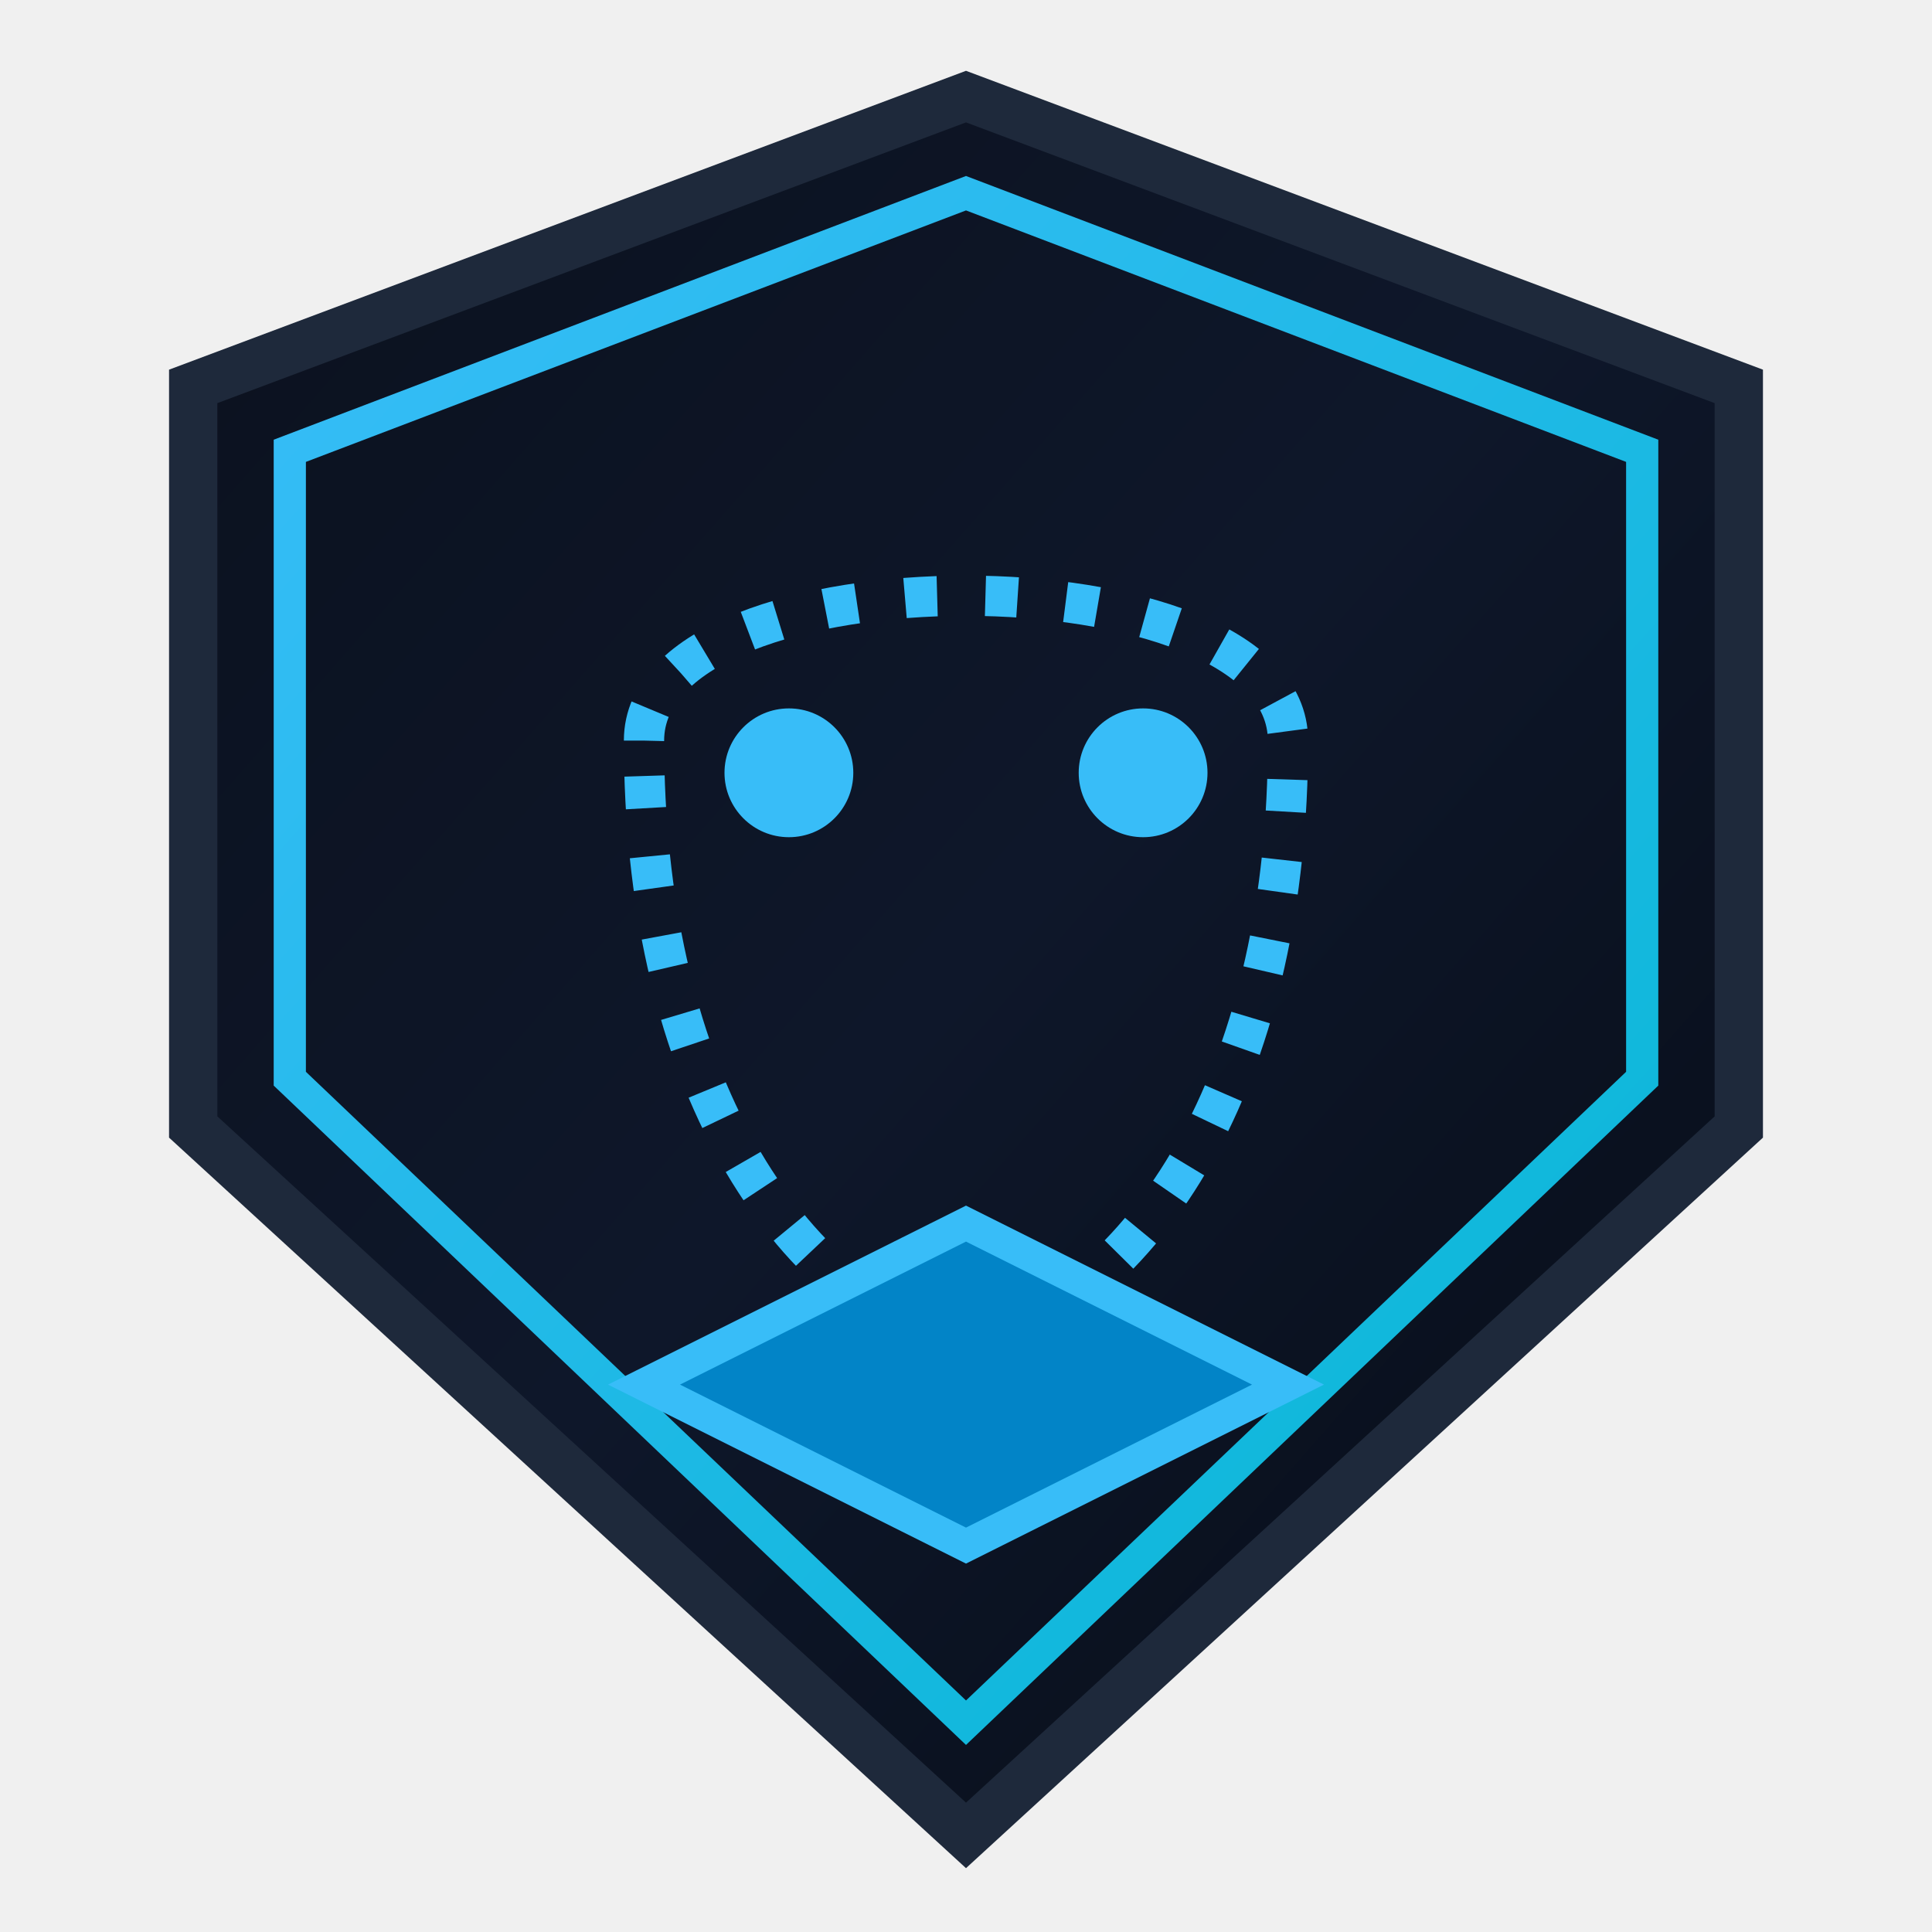
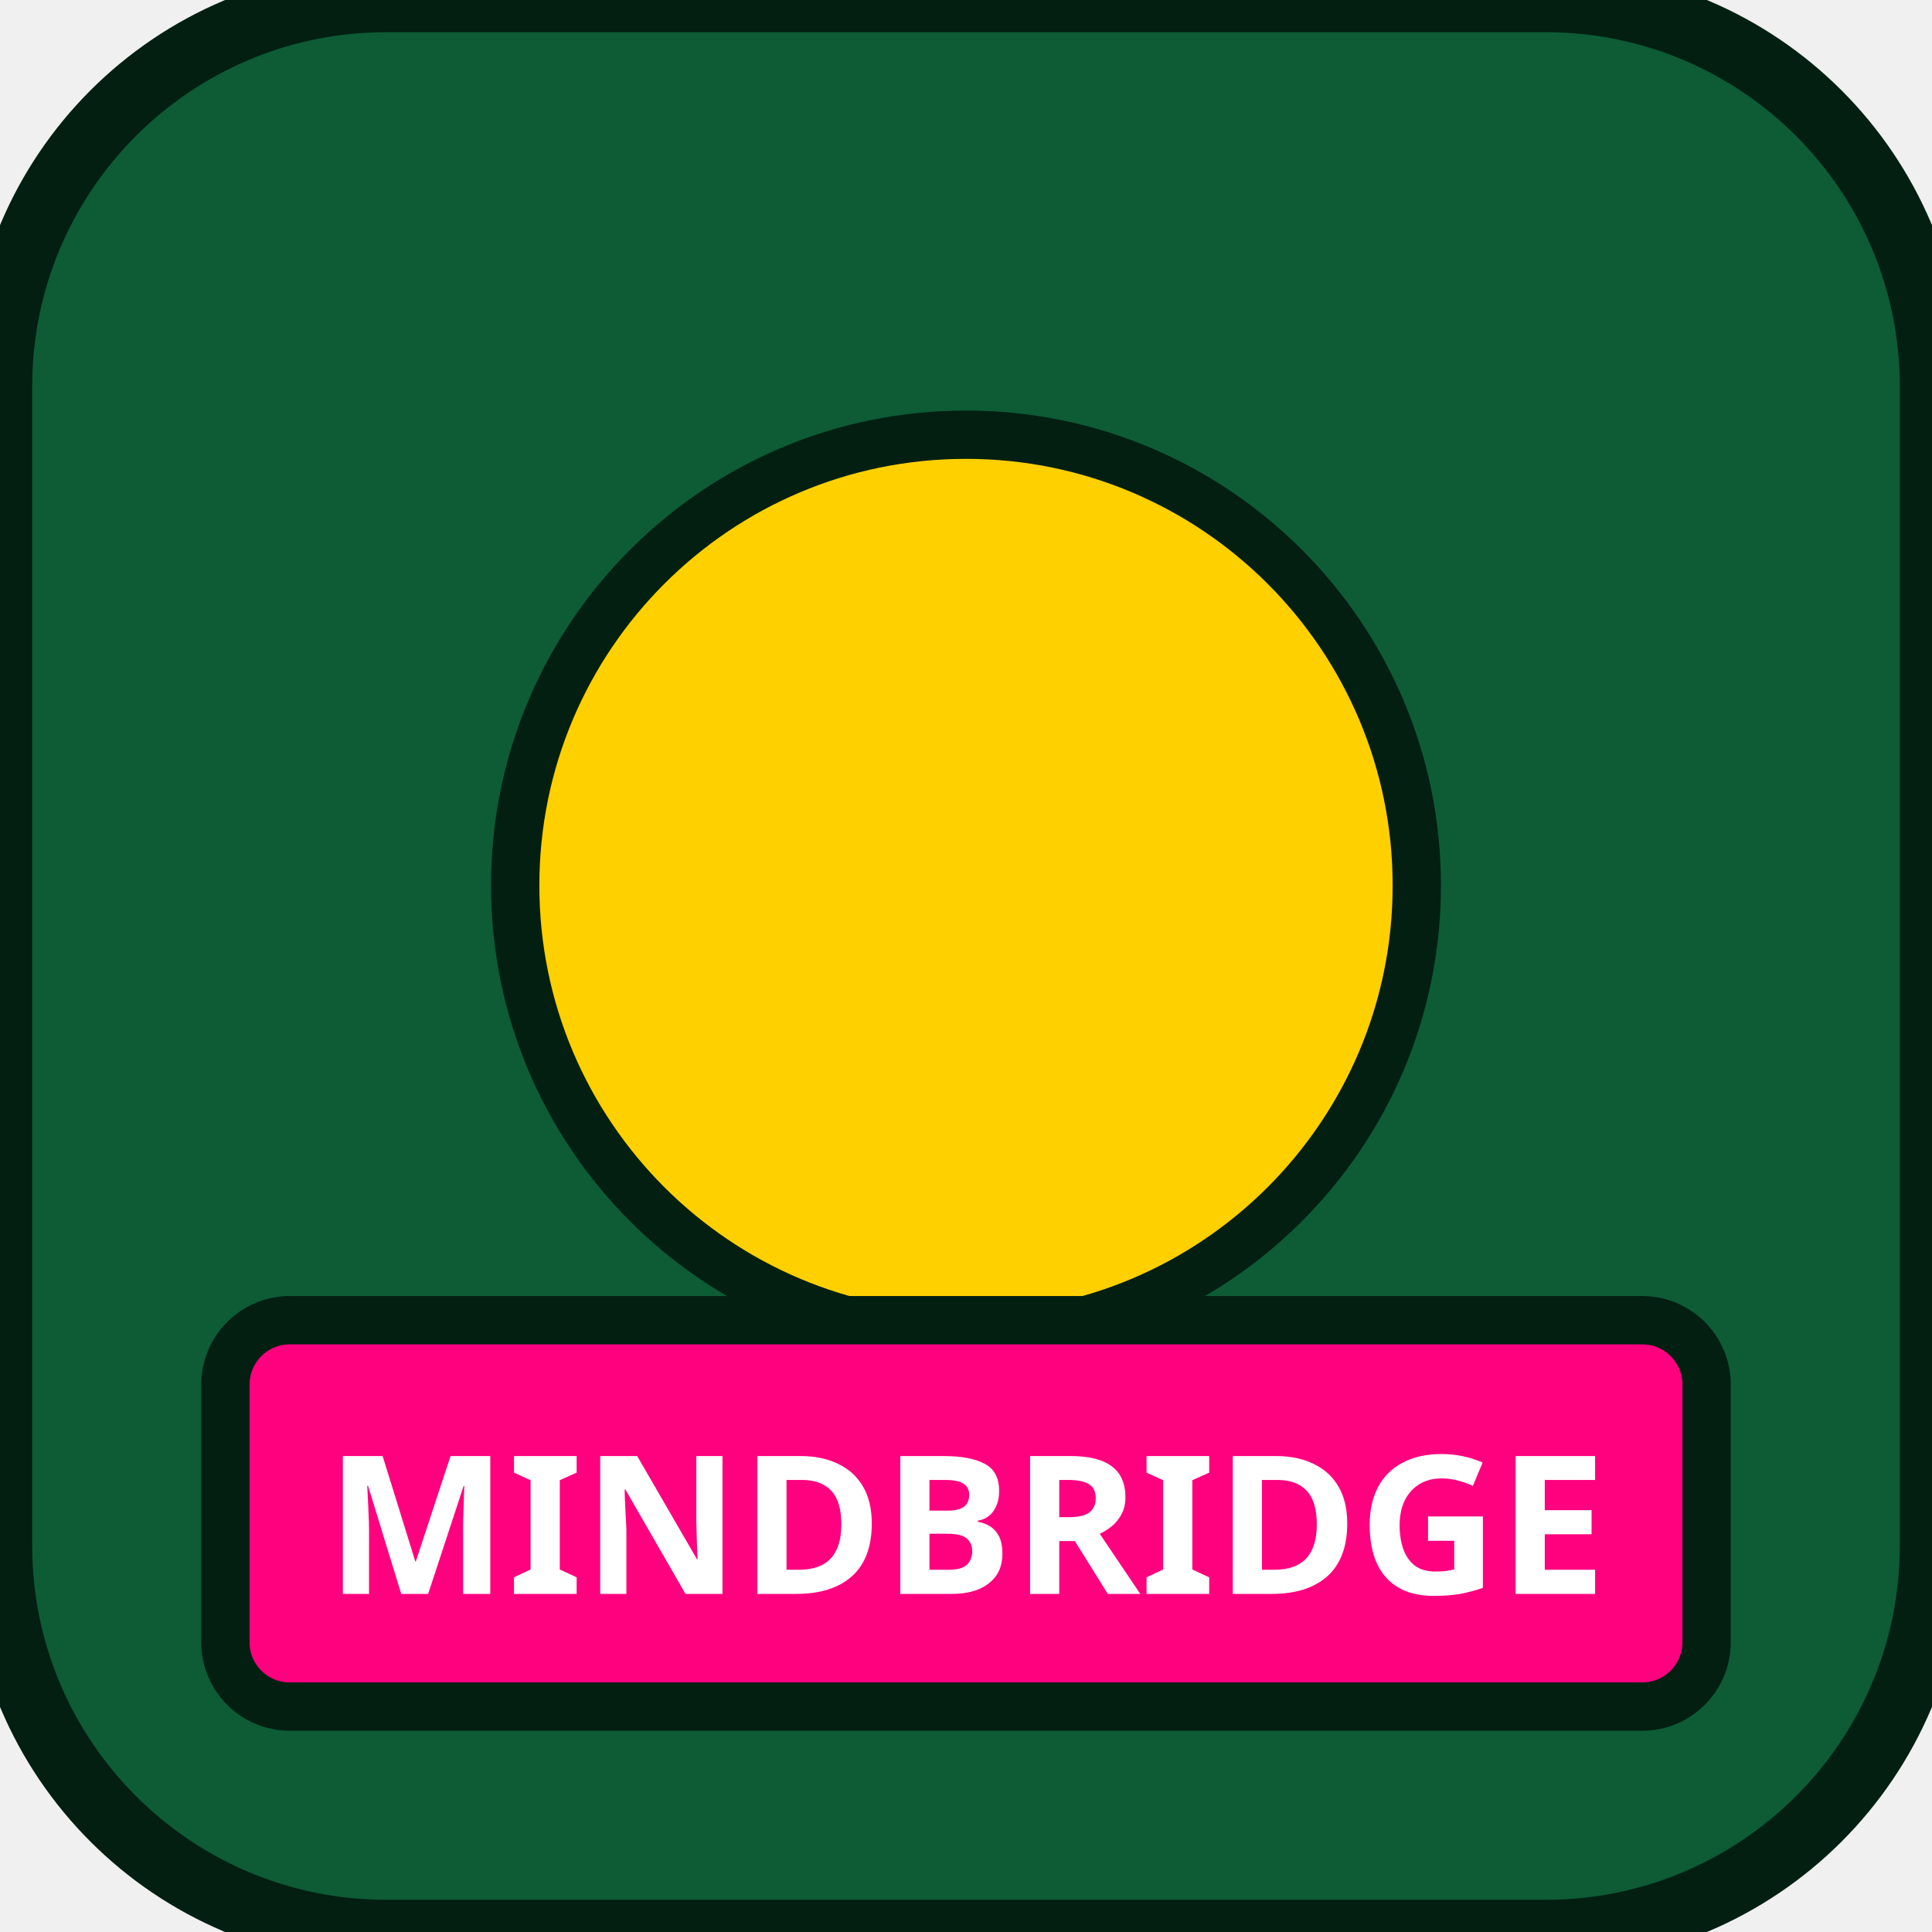
<svg xmlns="http://www.w3.org/2000/svg" viewBox="0 0 120 120" width="100%" height="100%" fill="none">
-   <defs>
-     <linearGradient id="bgGrad" x1="0%" y1="0%" x2="100%" y2="100%">
-       <stop offset="0%" stop-color="#0b111e" />
-       <stop offset="50%" stop-color="#0e172a" />
-       <stop offset="100%" stop-color="#070c16" />
-     </linearGradient>
-     <linearGradient id="neonCyan" x1="0%" y1="0%" x2="100%" y2="100%">
-       <stop offset="0%" stop-color="#38bdf8" />
-       <stop offset="100%" stop-color="#06b6d4" />
-     </linearGradient>
-   </defs>
-   <polygon points="60,6 108,24 108,70 60,114 12,70 12,24" fill="url(#bgGrad)" stroke="#1e293b" stroke-width="3" />
-   <polygon points="60,12 102,28 102,67 60,107 18,67 18,28" fill="none" stroke="url(#neonCyan)" stroke-width="2" />
-   <path d="M 40 46 C 40 34, 80 34, 80 46 C 80 66, 72 80, 60 84 C 48 80, 40 66, 40 46 Z" fill="none" stroke="#38bdf8" stroke-width="2.5" stroke-dasharray="2 3" />
-   <circle cx="49" cy="48" r="4" fill="#38bdf8" />
-   <circle cx="71" cy="48" r="4" fill="#38bdf8" />
-   <polygon points="60,76 80,86 60,96 40,86" fill="#0284c7" stroke="#38bdf8" stroke-width="2" />
+   <rect width="120" height="120" rx="24" fill="#0d5c36" stroke="#021f12" stroke-width="4" />
+   <circle cx="60" cy="55" r="28" fill="#ffd000" stroke="#021f12" stroke-width="3" />
+   <rect x="14" y="82" width="92" height="24" rx="4" fill="#ff007f" stroke="#021f12" stroke-width="3" />
+   <text x="60" y="99" font-family="sans-serif" font-weight="900" font-size="12" fill="#ffffff" text-anchor="middle">MINDBRIDGE</text>
</svg>
